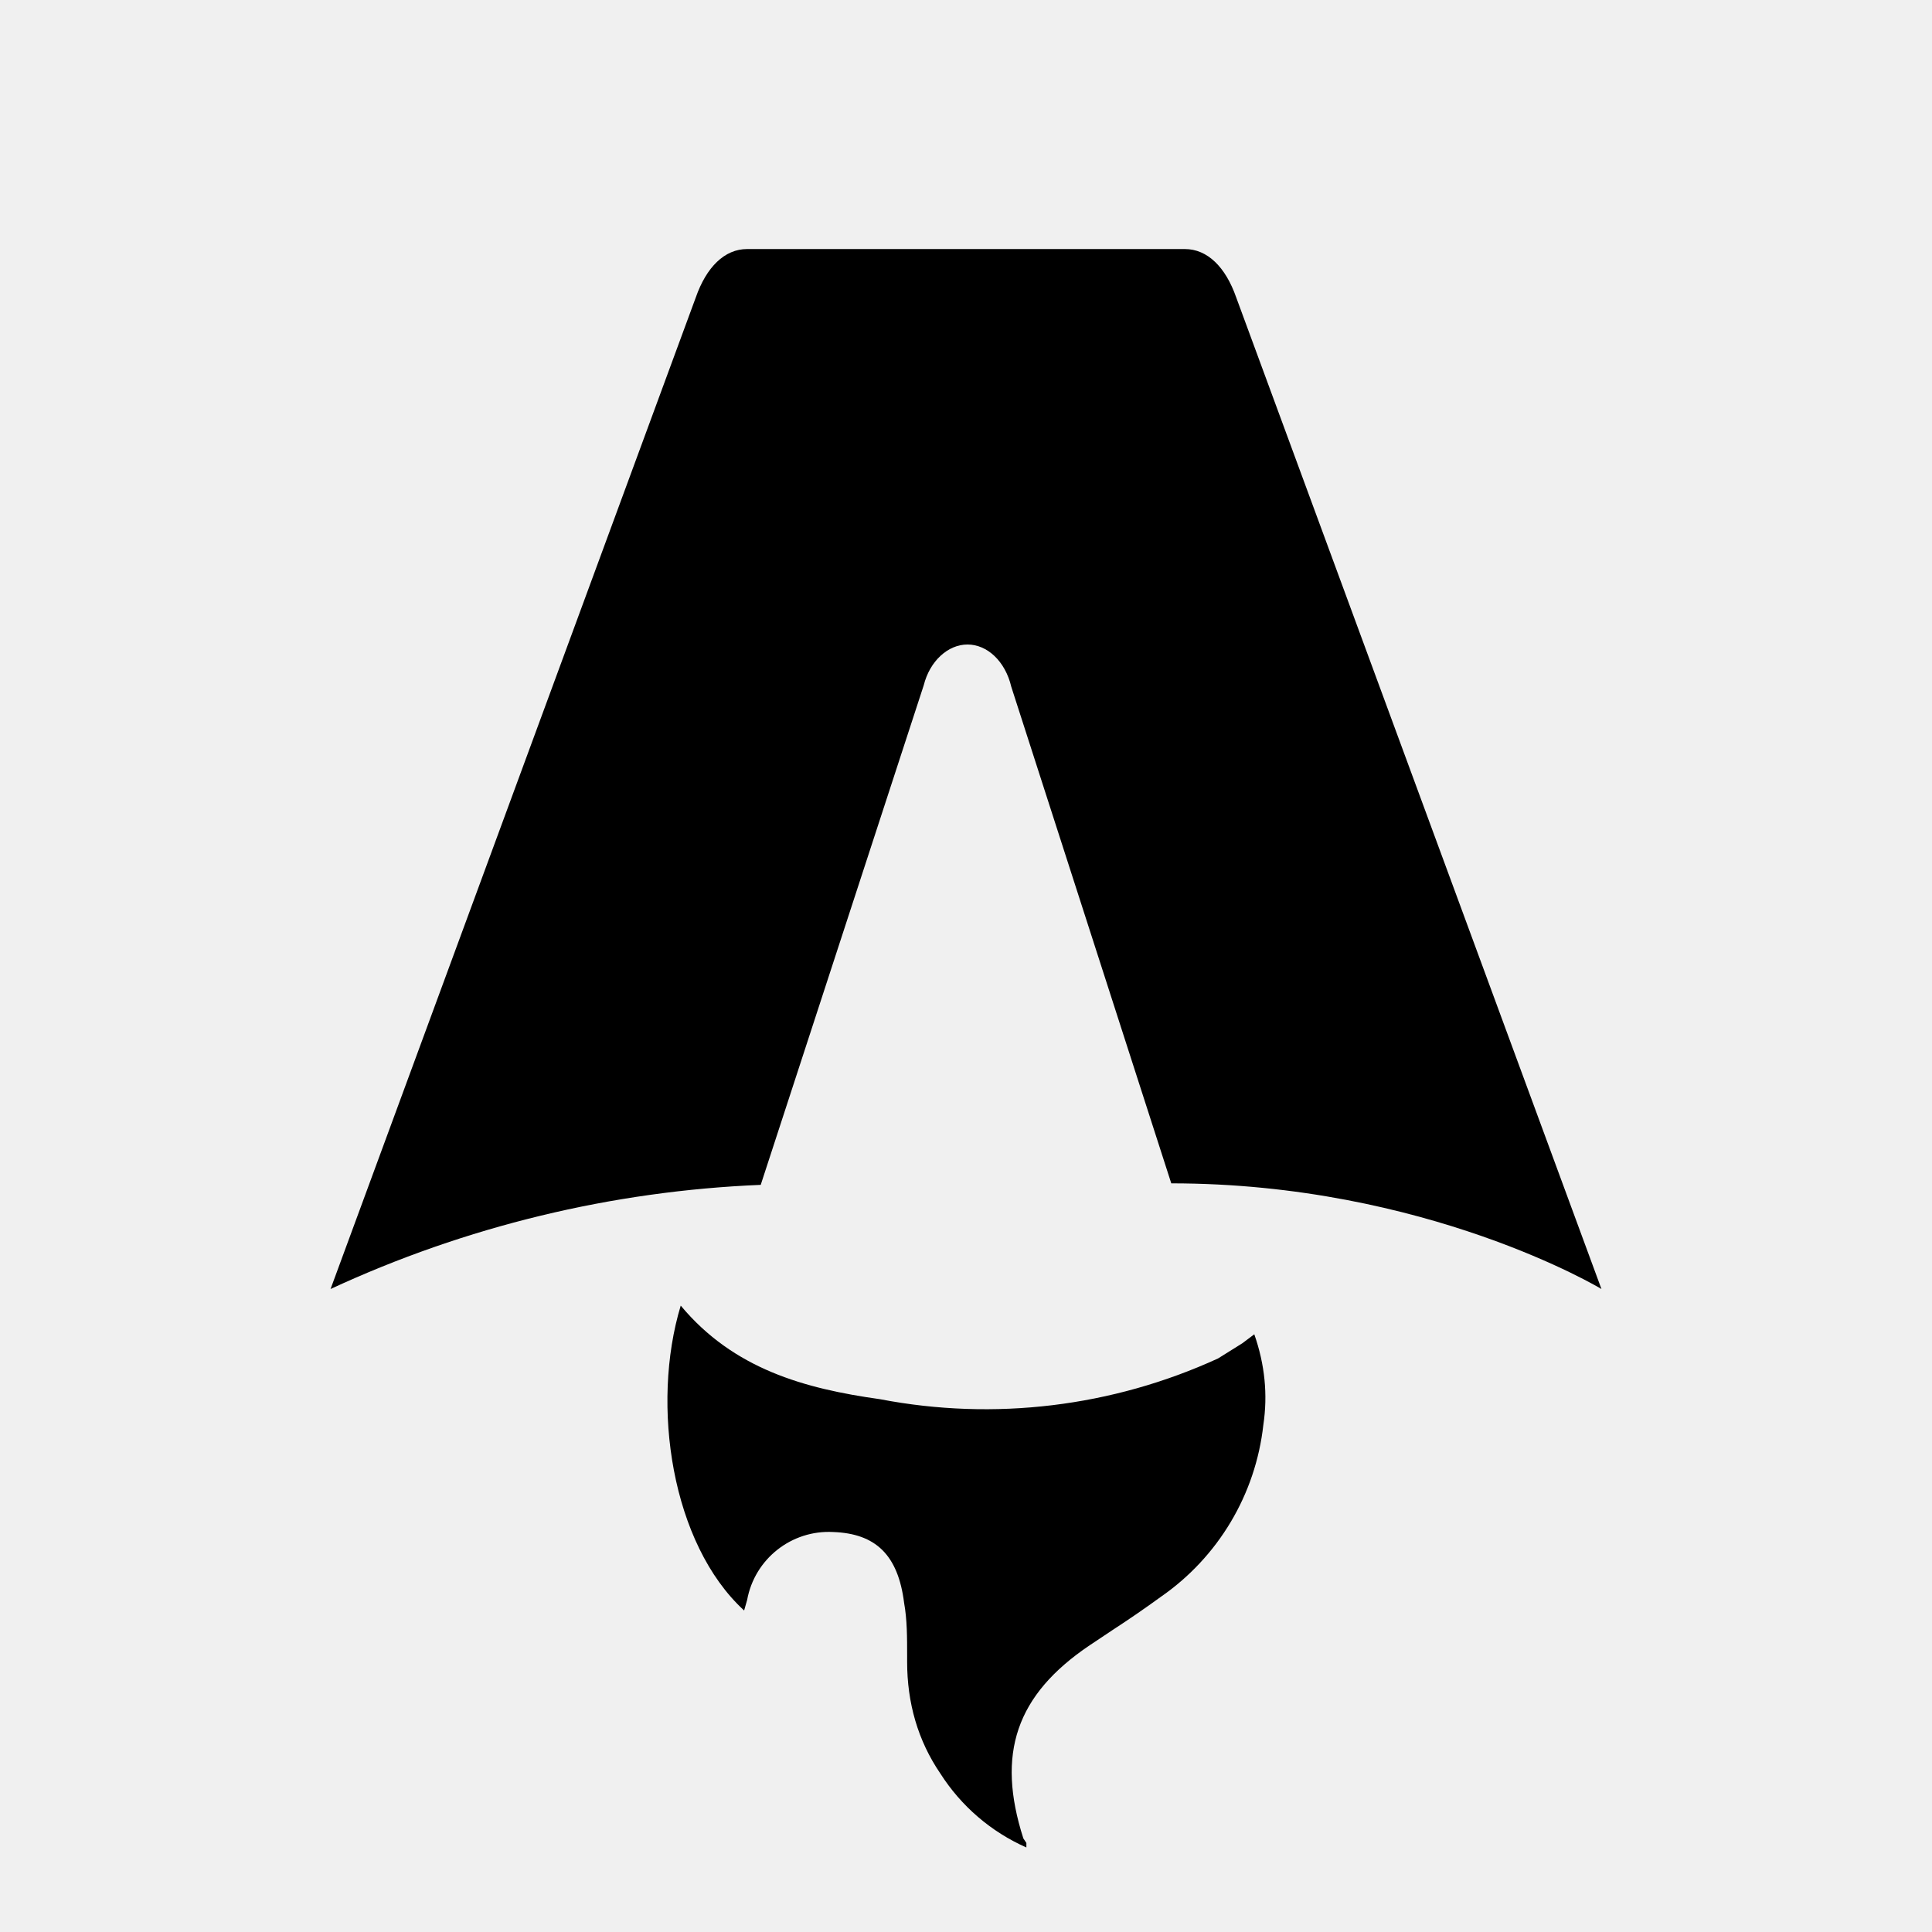
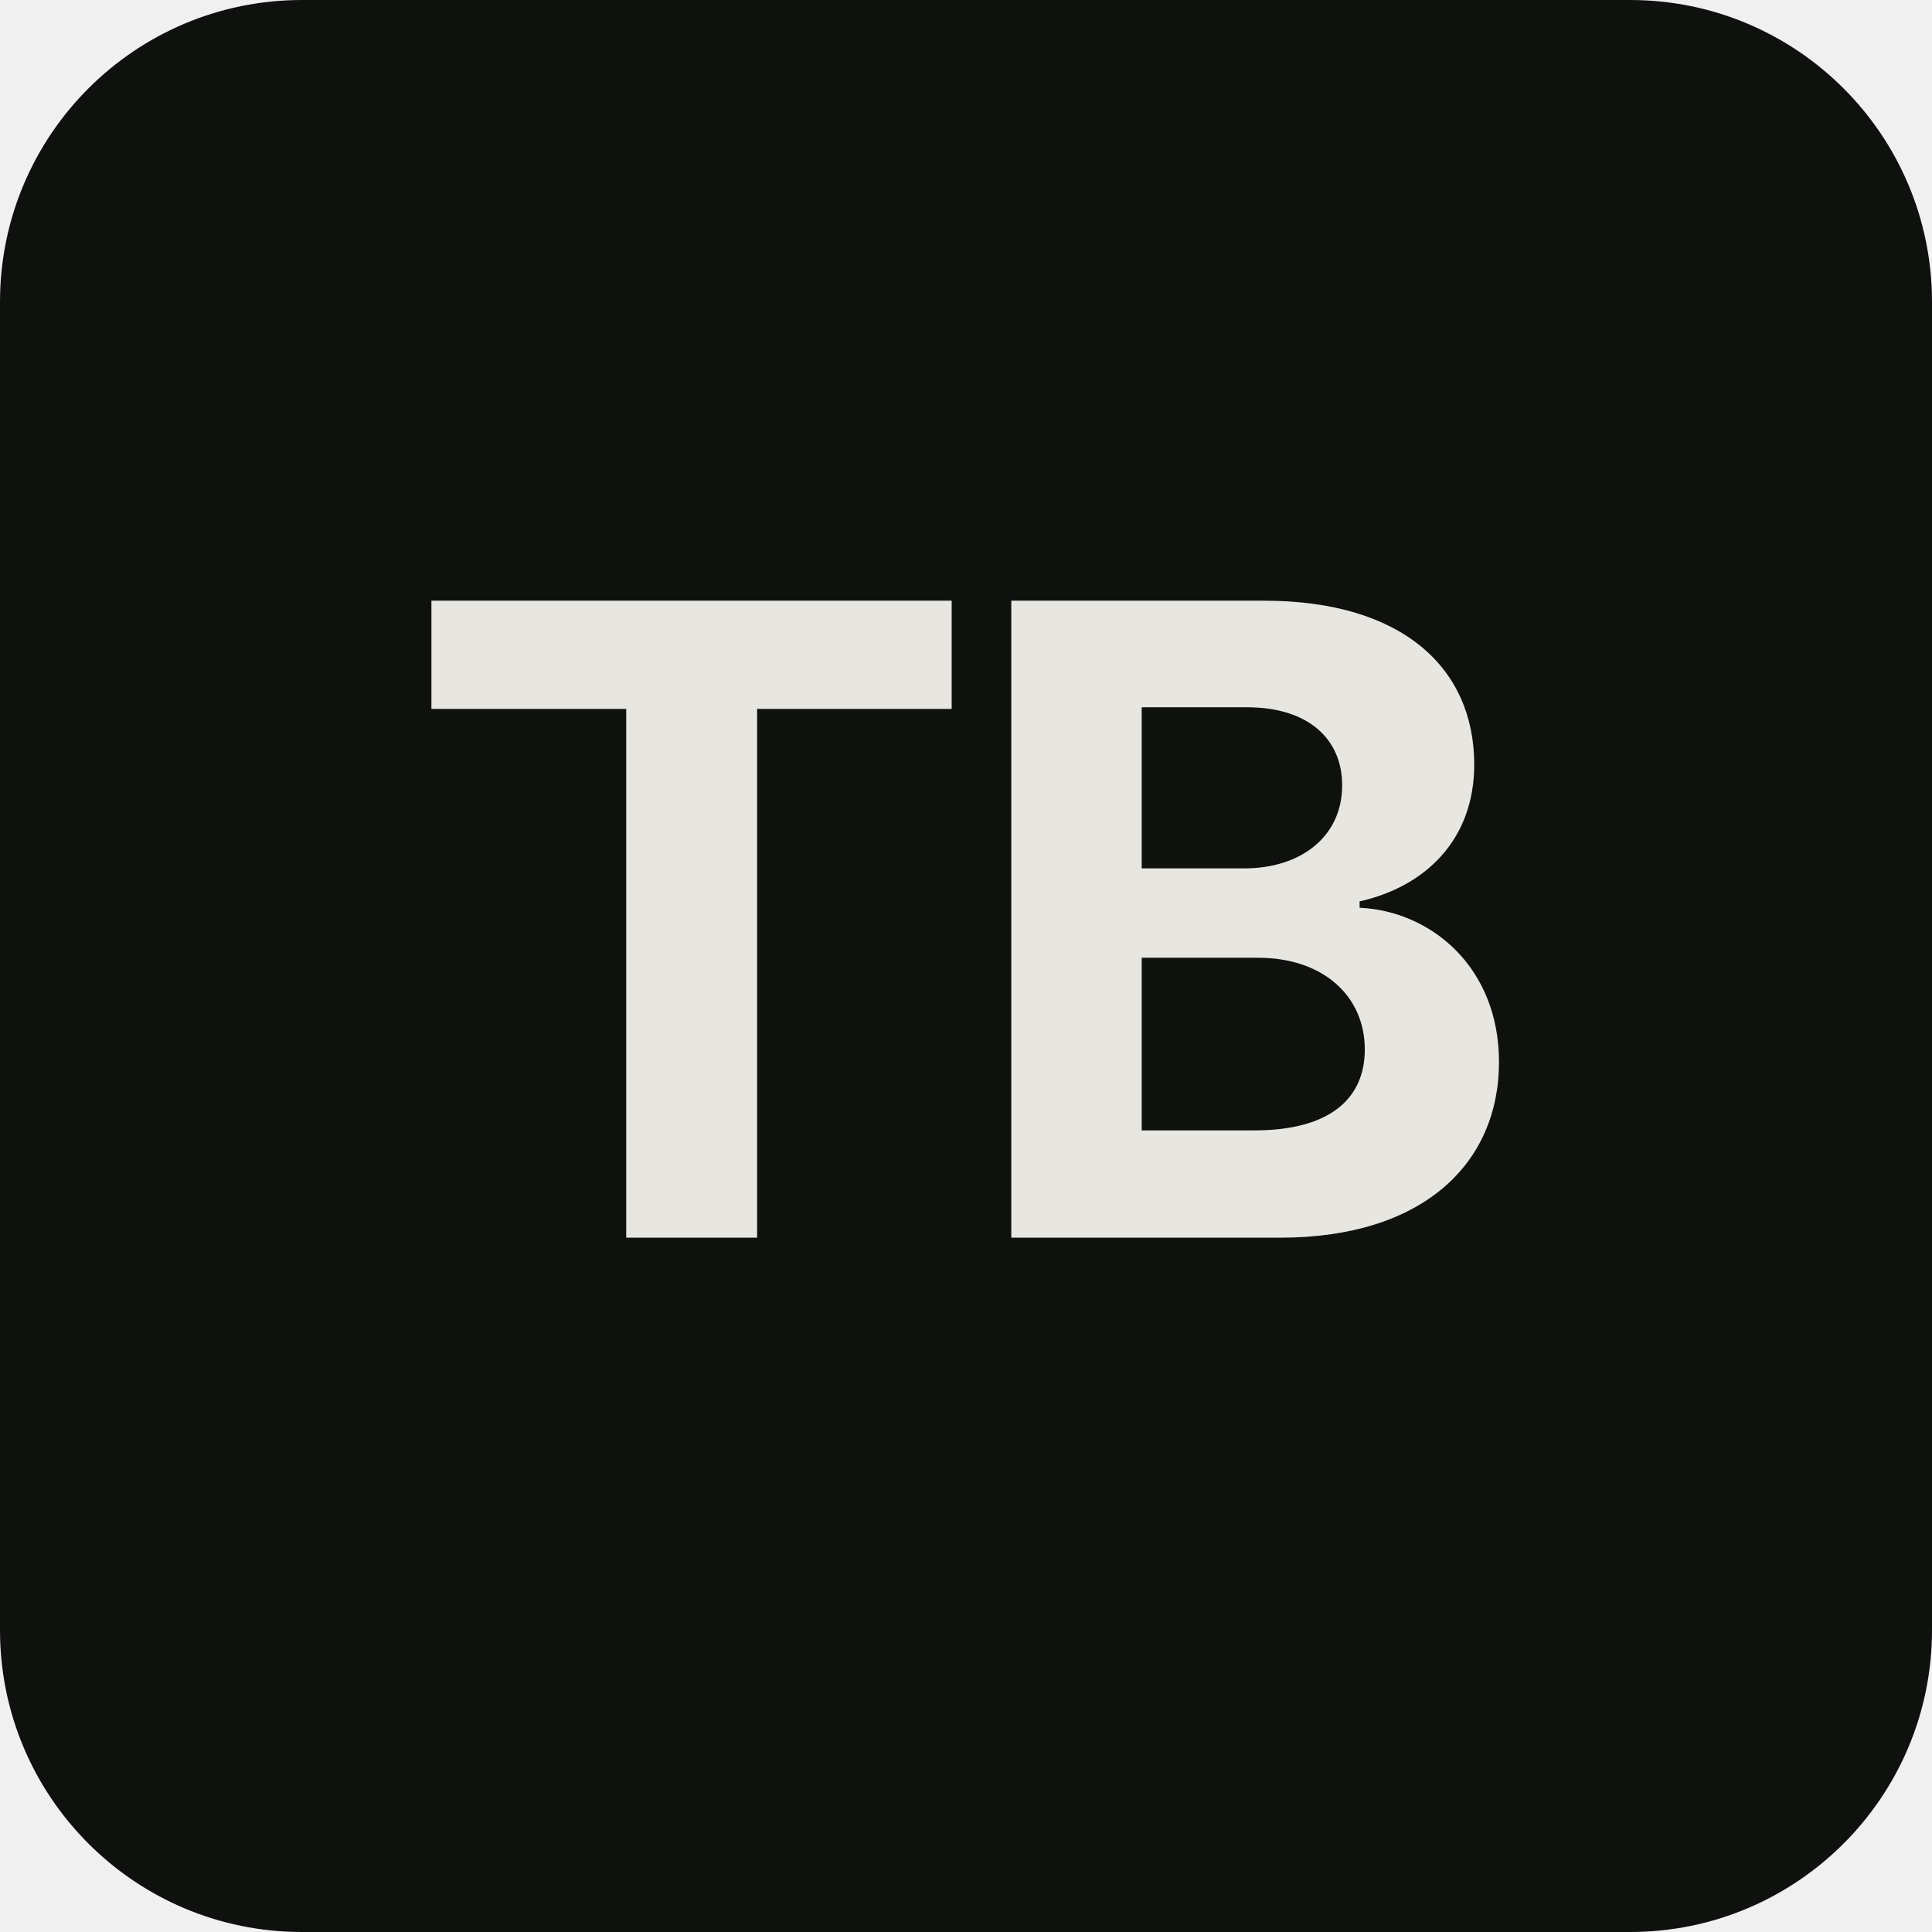
- <svg xmlns="http://www.w3.org/2000/svg" fill="none" viewBox="0 0 128 128">
-   <path d="M50.4 78.5a75.1 75.1 0 0 0-28.5 6.9l24.2-65.7c.7-2 1.9-3.2 3.4-3.2h29c1.5 0 2.7 1.2 3.4 3.2l24.2 65.7s-11.6-7-28.5-7L67 45.5c-.4-1.7-1.6-2.8-2.9-2.8-1.3 0-2.5 1.1-2.9 2.7L50.4 78.5Zm-1.1 28.2Zm-4.2-20.2c-2 6.6-.6 15.8 4.2 20.2a17.5 17.5 0 0 1 .2-.7 5.5 5.5 0 0 1 5.7-4.5c2.8.1 4.3 1.5 4.7 4.7.2 1.1.2 2.3.2 3.5v.4c0 2.7.7 5.2 2.2 7.4a13 13 0 0 0 5.7 4.9v-.3l-.2-.3c-1.8-5.6-.5-9.5 4.4-12.8l1.5-1a73 73 0 0 0 3.2-2.2 16 16 0 0 0 6.8-11.4c.3-2 .1-4-.6-6l-.8.6-1.6 1a37 37 0 0 1-22.4 2.7c-5-.7-9.7-2-13.2-6.2Z" />
-   <style>
-         path { fill: #000; }
-         @media (prefers-color-scheme: dark) {
-             path { fill: #FFF; }
-         }
-     </style>
+ <svg xmlns="http://www.w3.org/2000/svg" viewBox="0 0 128 128">
+   <rect width="128" height="128" rx="20" fill="#0F110F" />
+   <text x="64" y="82" text-anchor="middle" font-family="system-ui, -apple-system, 'Segoe UI', sans-serif" font-size="58" font-weight="700" letter-spacing="-2" fill="#E8E6E1">TB</text>
</svg>
